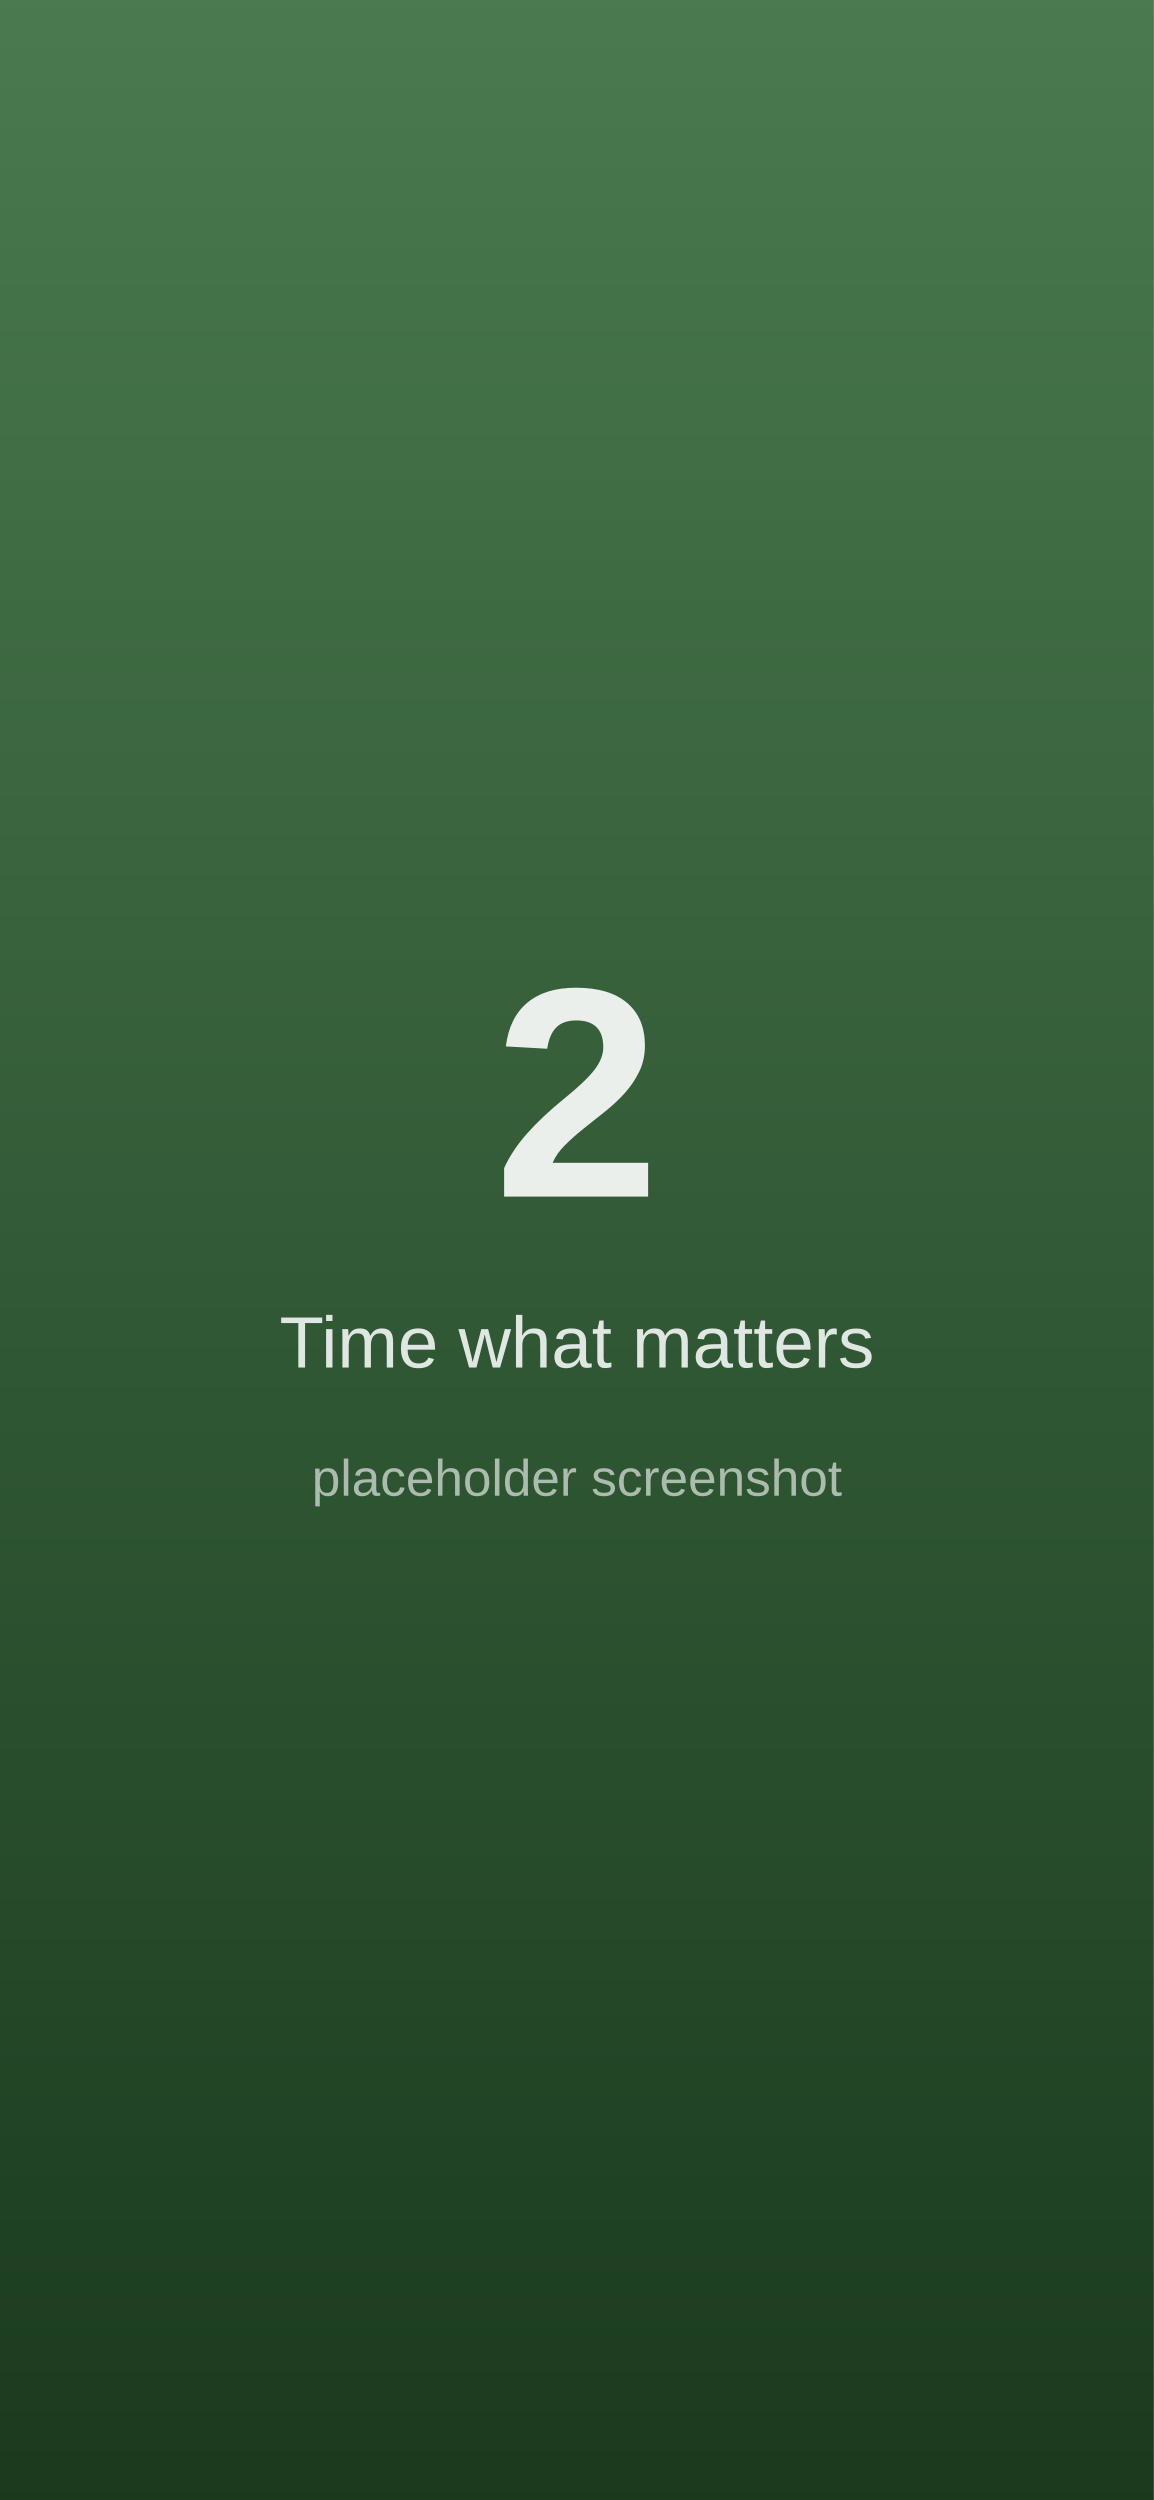
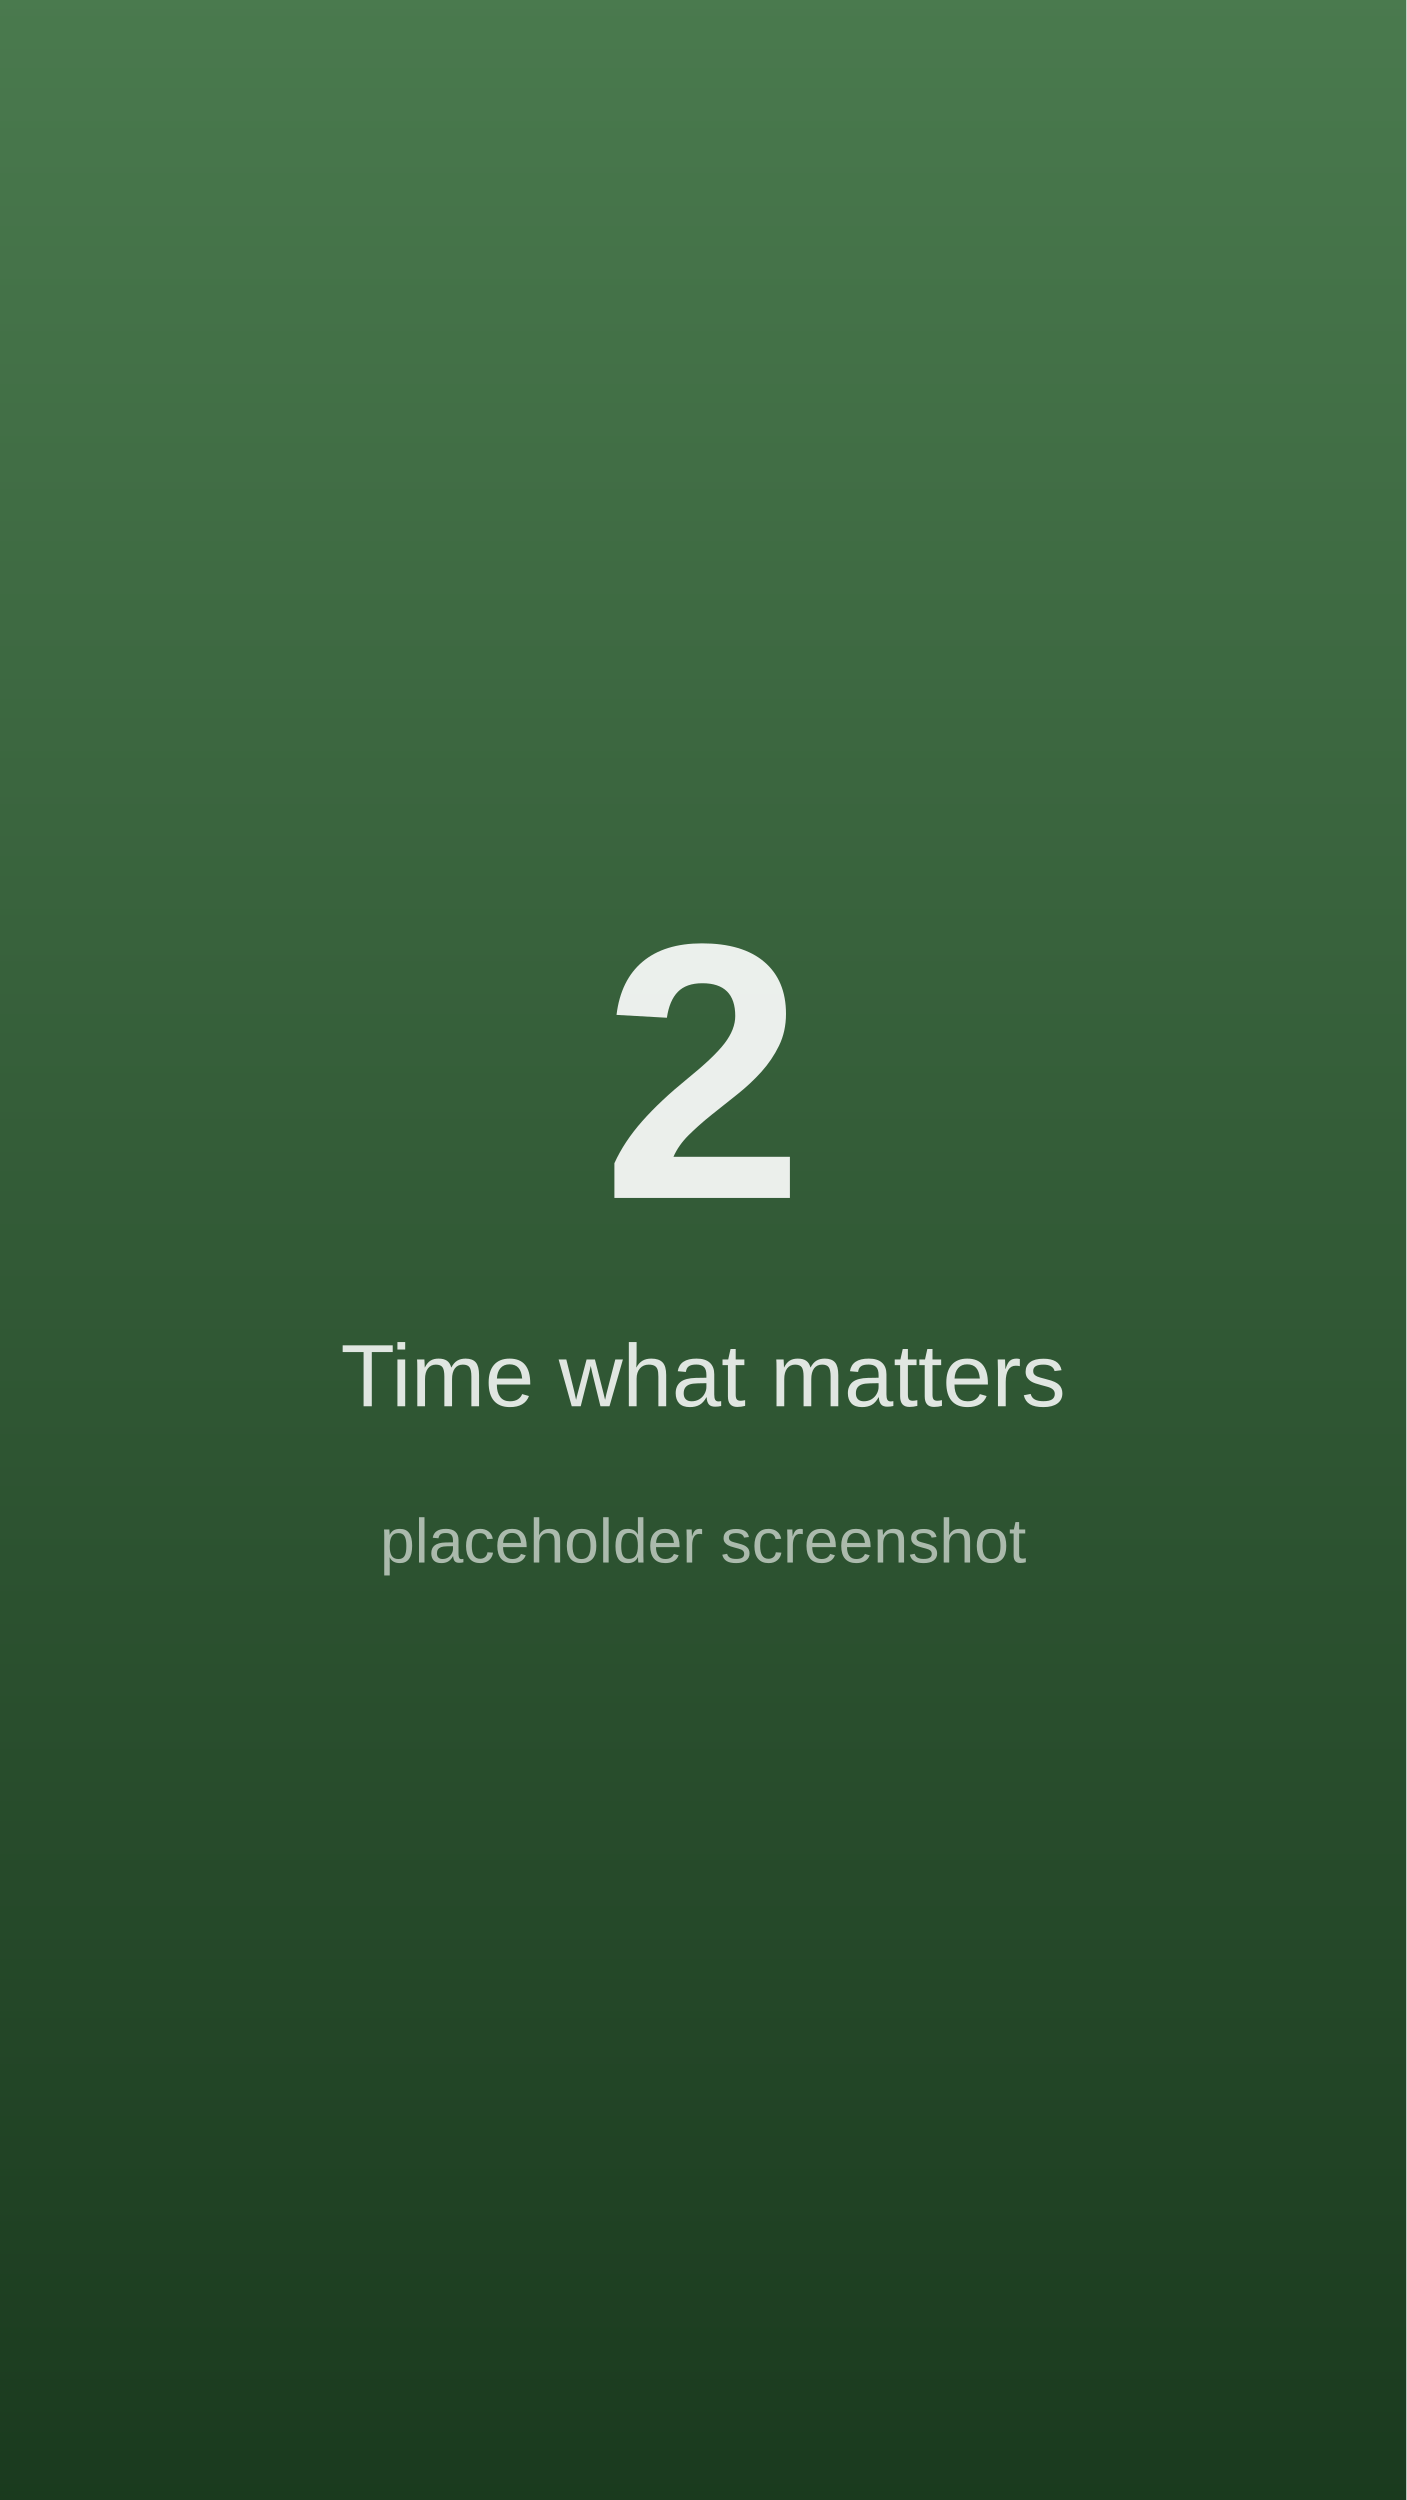
- <svg xmlns="http://www.w3.org/2000/svg" width="540" height="1170" viewBox="0 0 540 1170">
+ <svg xmlns="http://www.w3.org/2000/svg" width="540" height="960" viewBox="0 0 540 960">
  <defs>
    <linearGradient id="g" x1="0" y1="0" x2="0" y2="1">
      <stop offset="0" stop-color="#4a7a4e" />
      <stop offset="1" stop-color="#1a3a1e" />
    </linearGradient>
  </defs>
-   <rect width="540" height="1170" fill="url(#g)" />
-   <text x="270" y="560" font-family="Arial,sans-serif" font-size="140" font-weight="700" fill="#fff" fill-opacity=".9" text-anchor="middle">2</text>
-   <text x="270" y="640" font-family="Arial,sans-serif" font-size="34" fill="#fff" fill-opacity=".85" text-anchor="middle">Time what matters</text>
-   <text x="270" y="700" font-family="Arial,sans-serif" font-size="24" fill="#fff" fill-opacity=".6" text-anchor="middle">placeholder screenshot</text>
+   <rect width="540" height="960" fill="url(#g)" />
+   <text x="270" y="460" font-family="Arial,sans-serif" font-size="140" font-weight="700" fill="#fff" fill-opacity=".9" text-anchor="middle">2</text>
+   <text x="270" y="540" font-family="Arial,sans-serif" font-size="34" fill="#fff" fill-opacity=".85" text-anchor="middle">Time what matters</text>
+   <text x="270" y="600" font-family="Arial,sans-serif" font-size="24" fill="#fff" fill-opacity=".6" text-anchor="middle">placeholder screenshot</text>
</svg>
